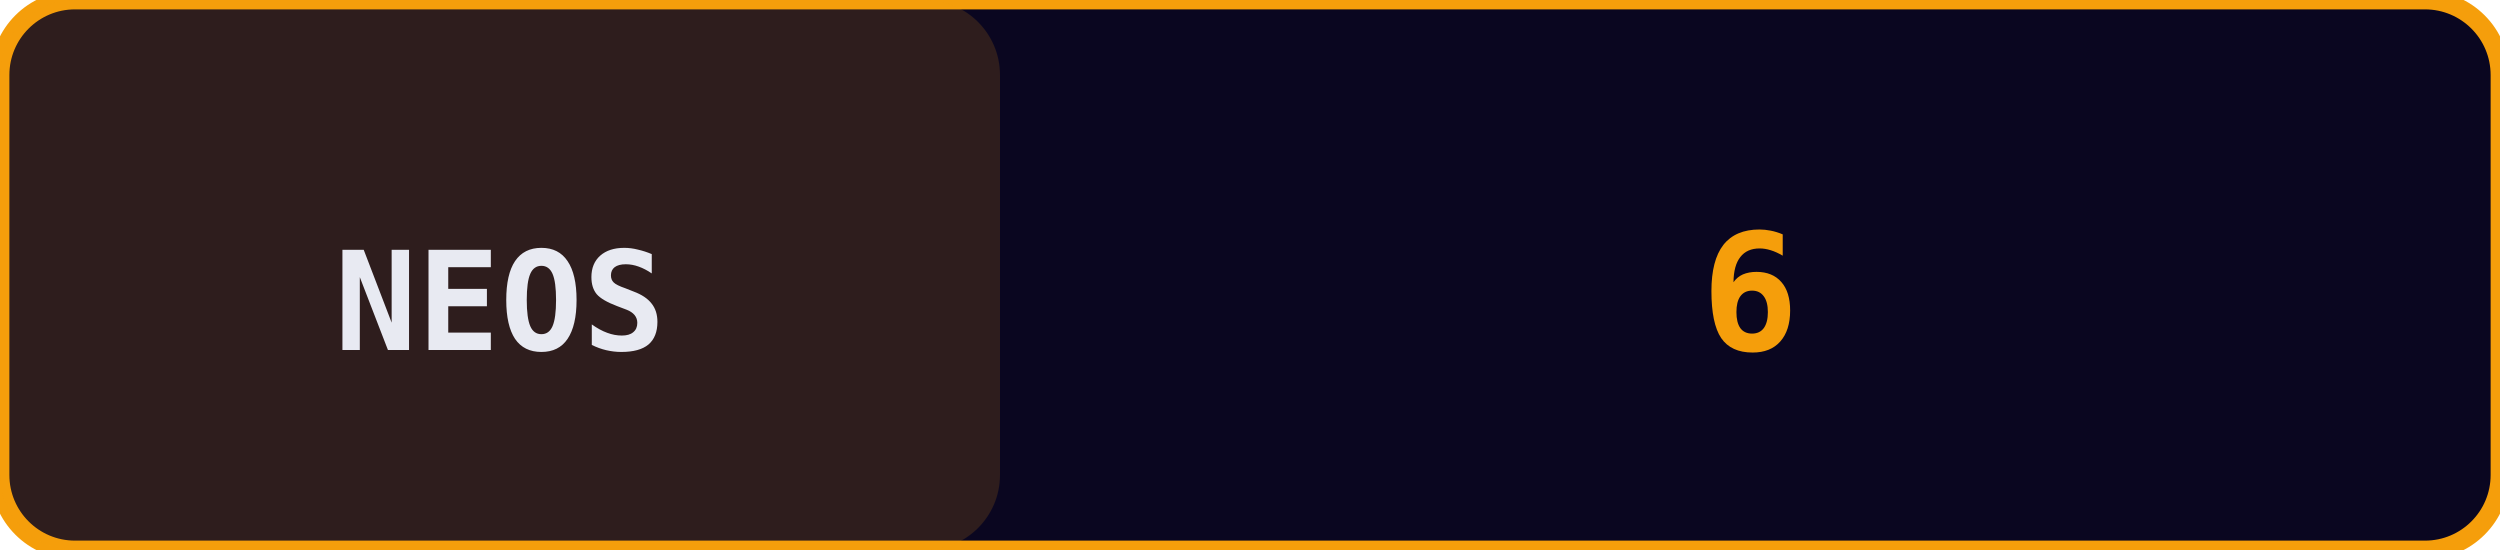
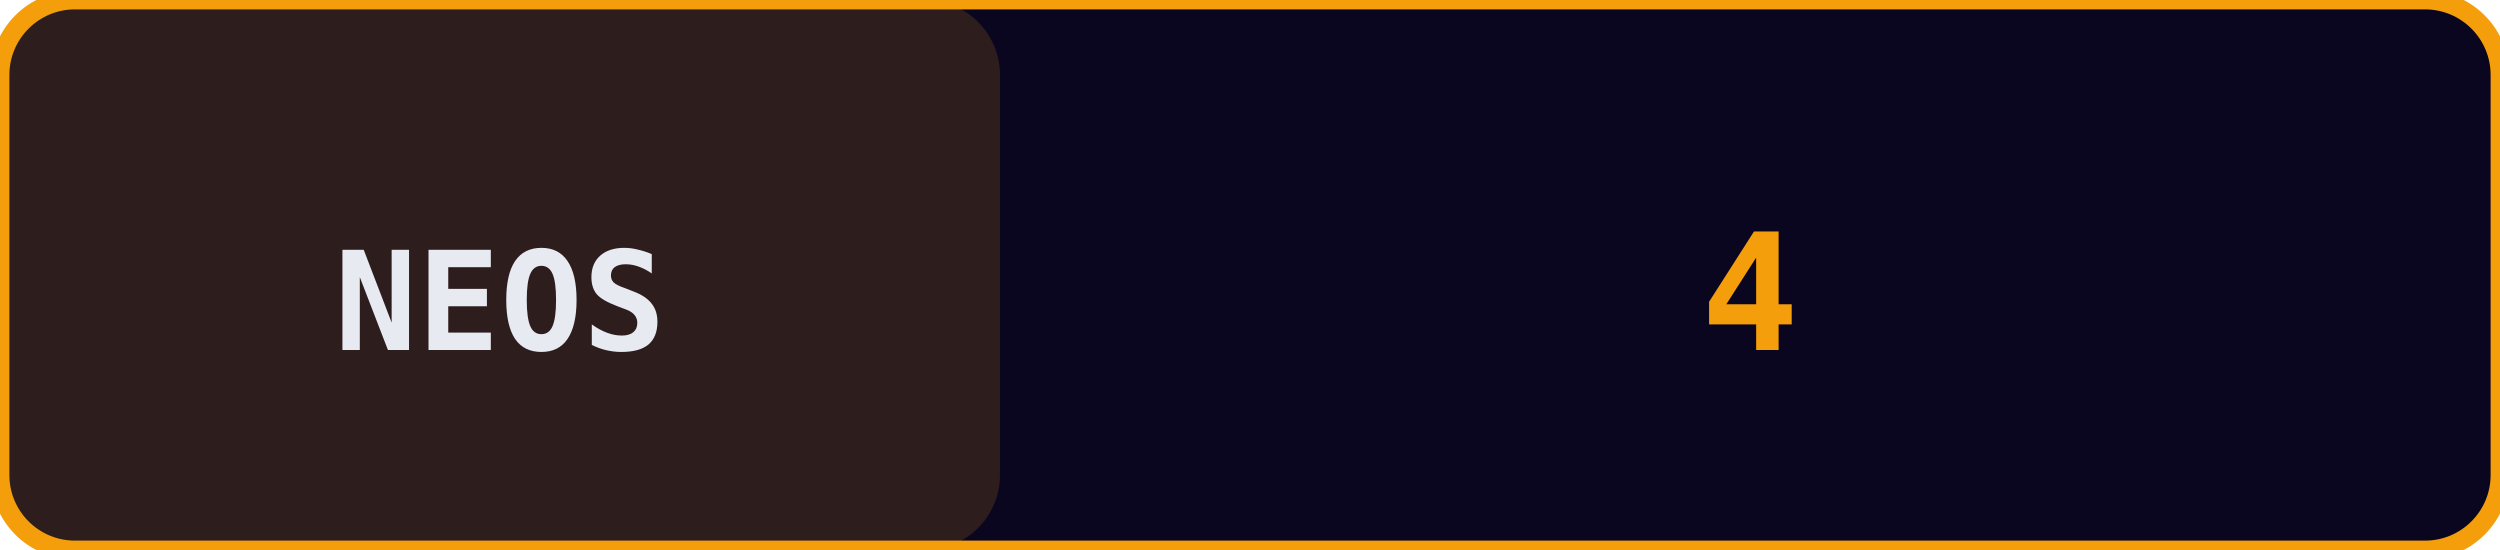
- <svg xmlns="http://www.w3.org/2000/svg" width="200" height="44" role="img" aria-label="NEOs: 6">
+ <svg xmlns="http://www.w3.org/2000/svg" width="200" height="44" role="img" aria-label="NEOs: 4">
  <a href="https://flarient.com/near-earth-objects" target="_blank" rel="noopener">
    <rect width="200" height="44" rx="6" fill="#0a0620" stroke="#f59e0b" stroke-width="1.5" />
    <rect width="80" height="44" rx="6" fill="#f59e0b" opacity="0.15" />
    <text x="40" y="28" text-anchor="middle" fill="#e8eaf2" font-family="monospace" font-size="11" font-weight="bold">NEOS</text>
-     <text x="140" y="28" text-anchor="middle" fill="#f59e0b" font-family="monospace" font-size="13" font-weight="bold">6</text>
+     <text x="140" y="28" text-anchor="middle" fill="#f59e0b" font-family="monospace" font-size="13" font-weight="bold">4</text>
  </a>
</svg>
